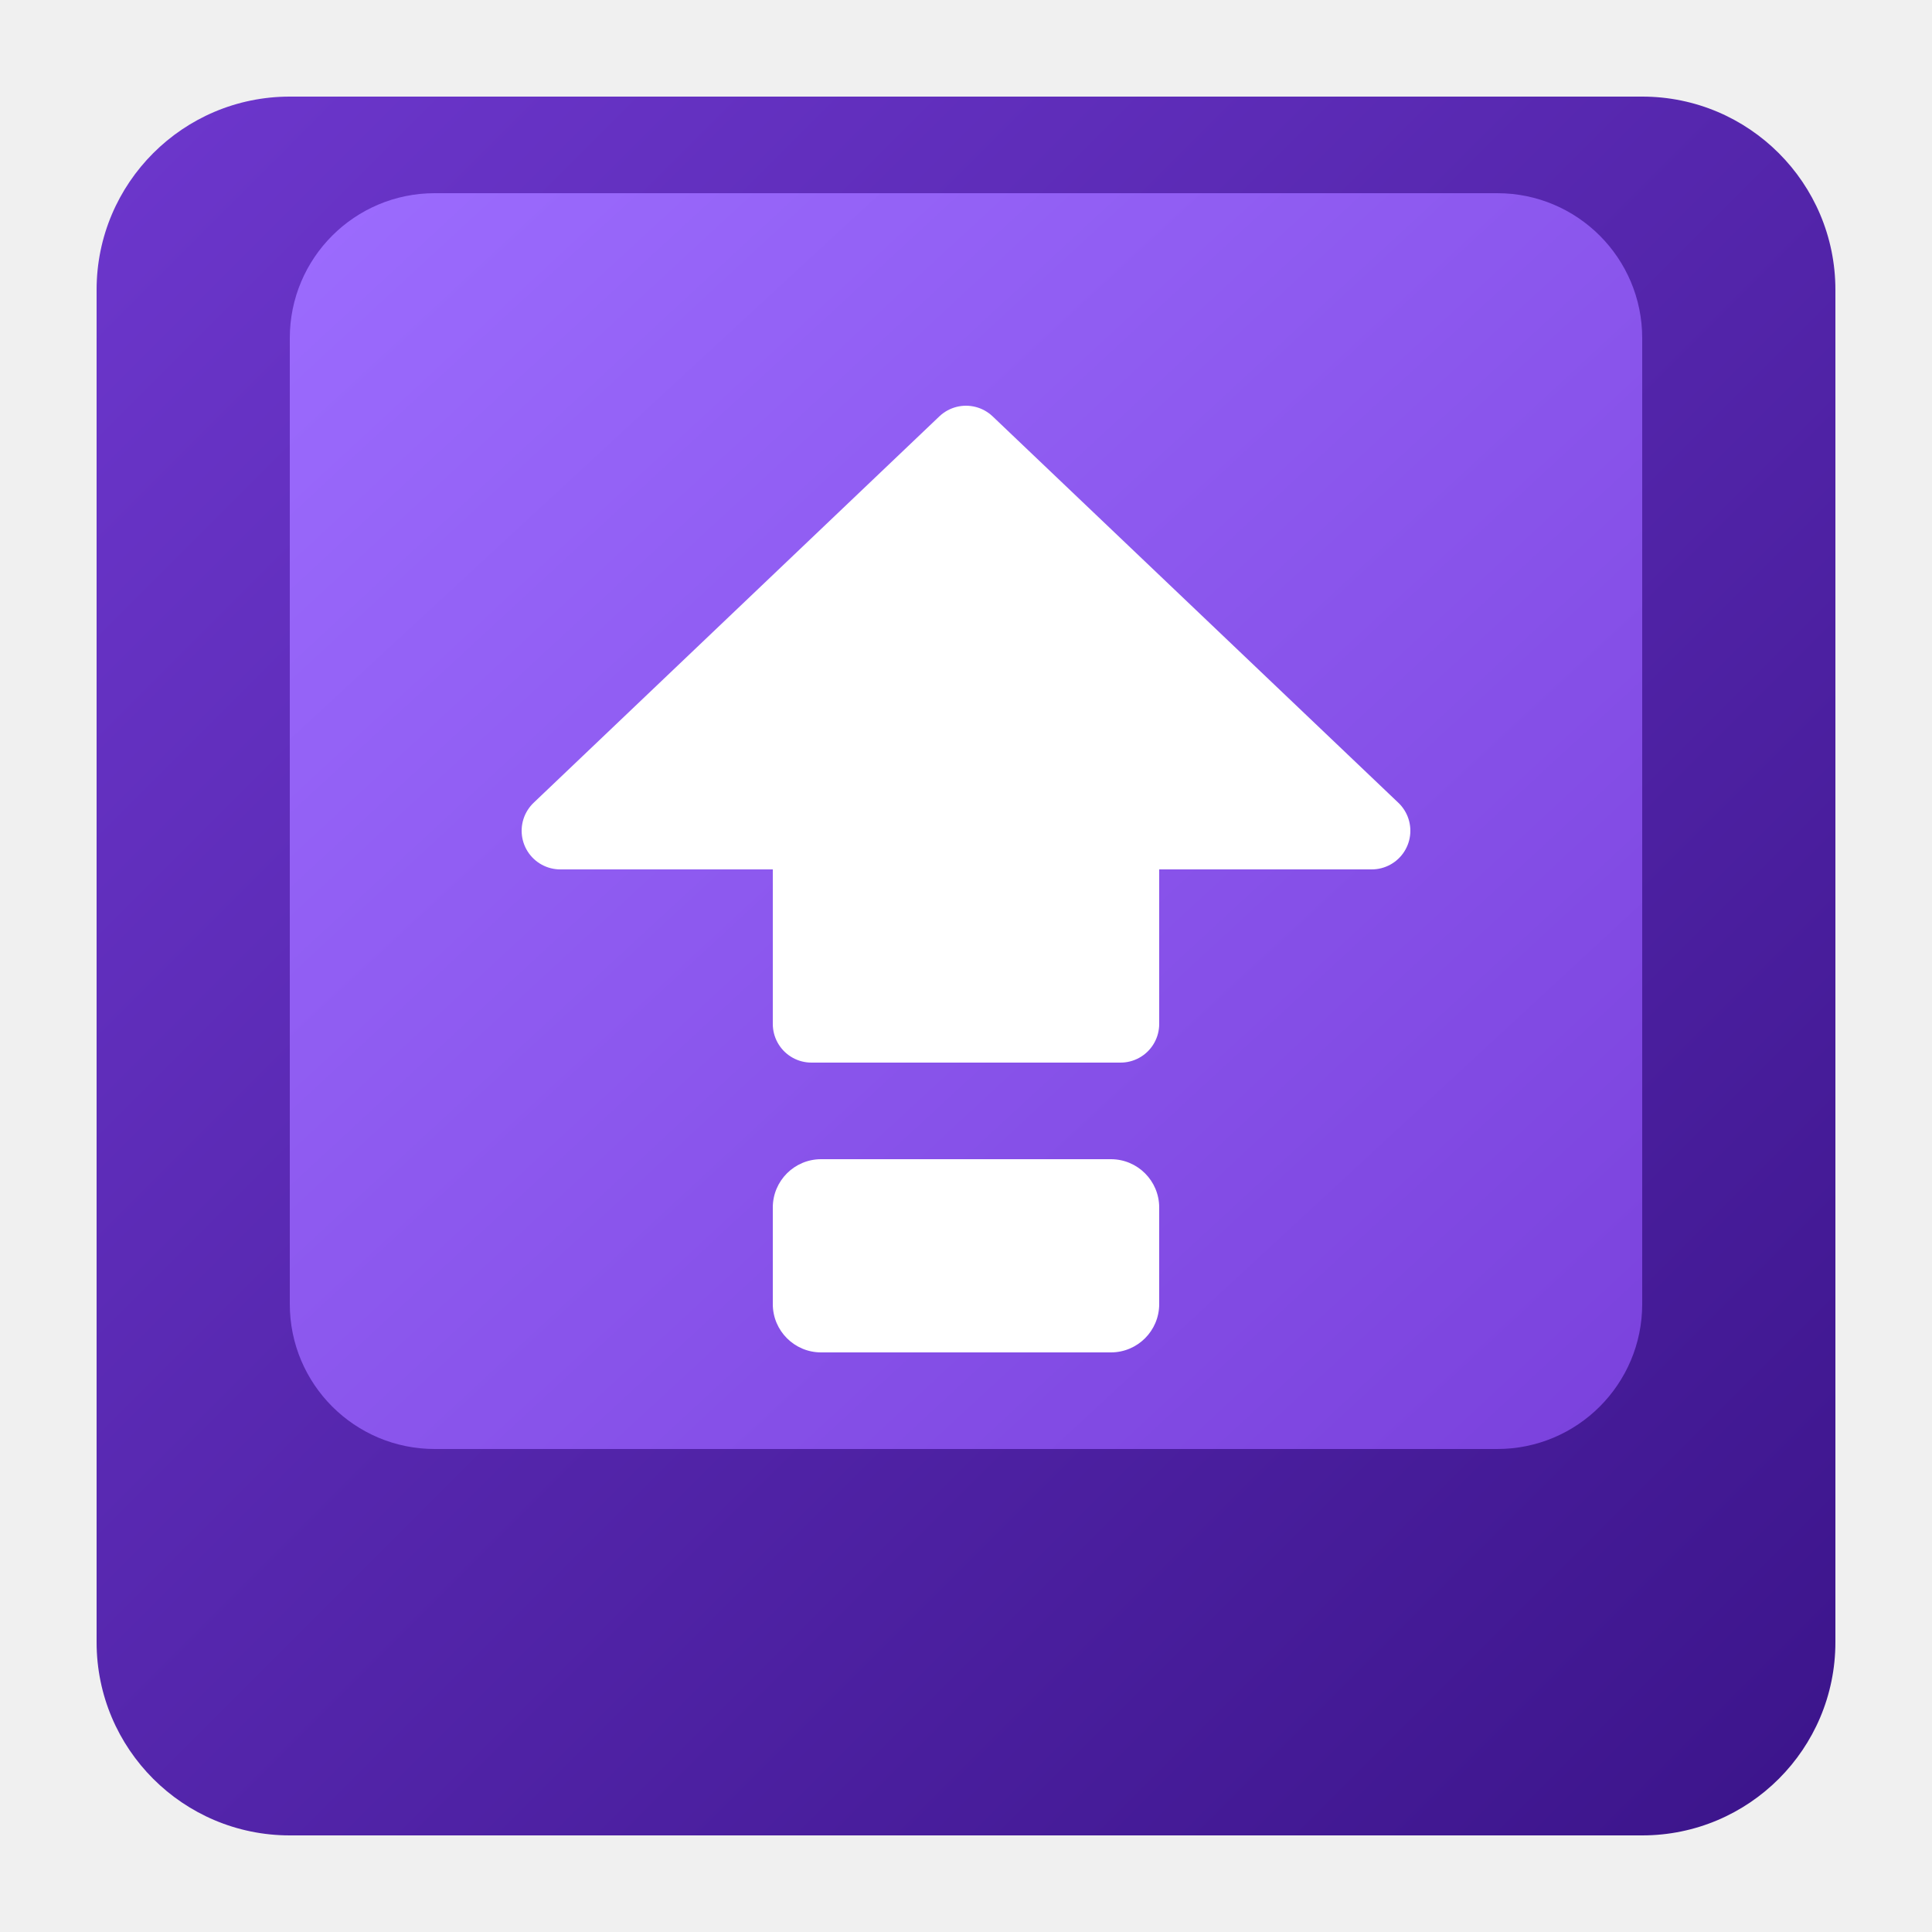
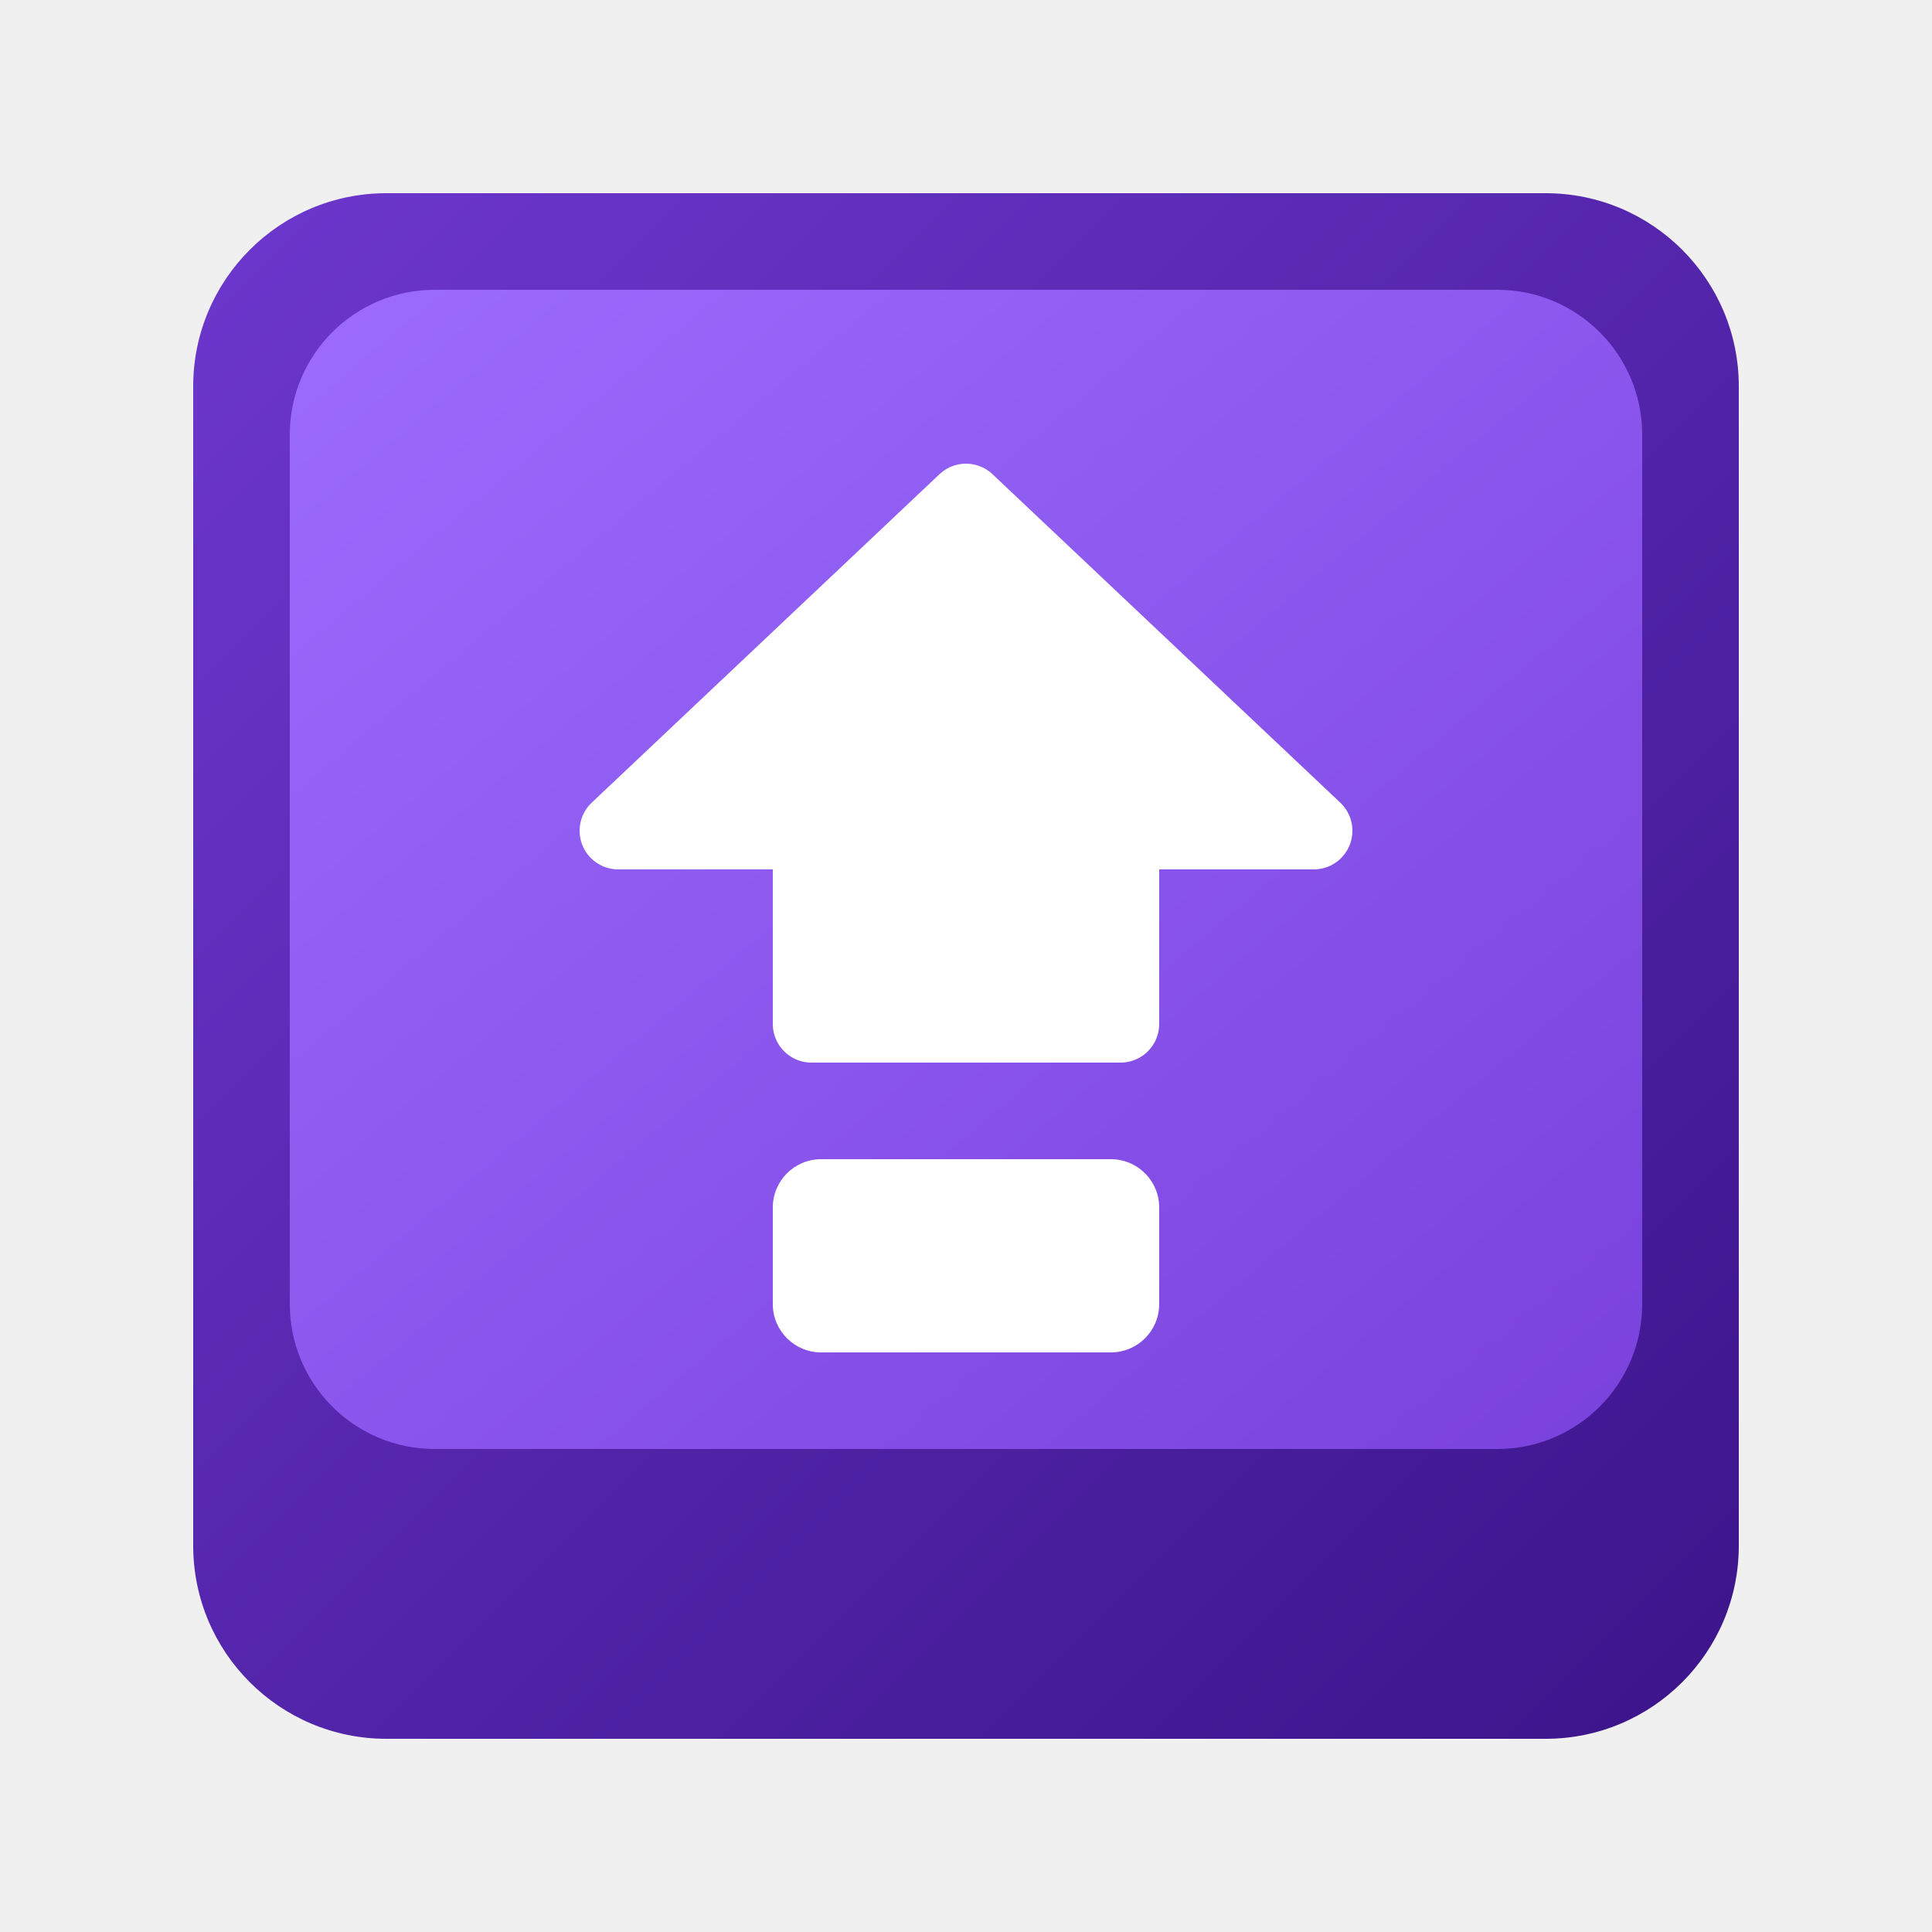
<svg xmlns="http://www.w3.org/2000/svg" width="20" height="20" viewBox="0 0 20 20">
  <defs>
    <linearGradient id="violet-deepest" x1="0" y1="0" x2="1" y2="1">
      <stop offset="0" stop-color="#6D37CD" />
      <stop offset="1" stop-color="#3B148A" />
    </linearGradient>
    <linearGradient id="violet-main" x1="0" y1="0" x2="1" y2="1">
      <stop offset="0" stop-color="#9C6CFE" />
      <stop offset="1" stop-color="#7A41DC" />
    </linearGradient>
  </defs>
-   <rect x="1" y="1" width="18" height="18" rx="2" fill="url(#violet-deepest)" />
-   <rect x="3" y="2" width="14" height="13" rx="1.5" fill="url(#violet-main)" />
-   <path fill="#FFFFFF" stroke="#FFFFFF" stroke-width="0.8" stroke-linejoin="round" d="M10 4.6L14.2 8.6L11.6 8.6L11.6 10.6L8.4 10.6L8.4 8.6L5.8 8.6Z" />
+   <rect x="2" y="2" width="16" height="16" rx="2" fill="url(#violet-deepest)" />
+   <rect x="3" y="3" width="14" height="12" rx="1.5" fill="url(#violet-main)" />
+   <path fill="#FFFFFF" stroke="#FFFFFF" stroke-width="0.8" stroke-linejoin="round" d="M10 5.2L13.6 8.6L11.6 8.6L11.6 10.6L8.4 10.6L8.4 8.6L6.4 8.6Z" />
  <rect x="8" y="12" width="4" height="2" rx="0.5" fill="#FFFFFF" />
</svg>
